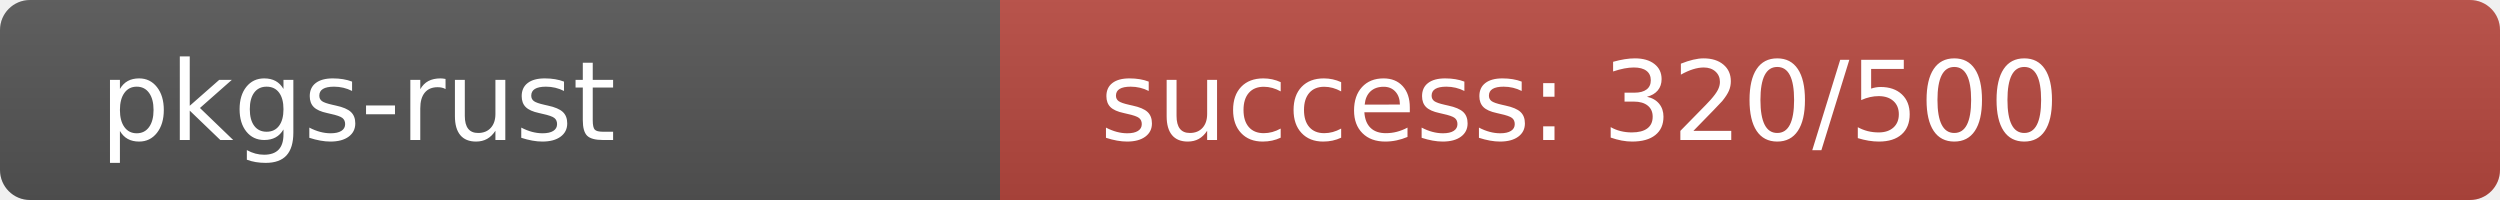
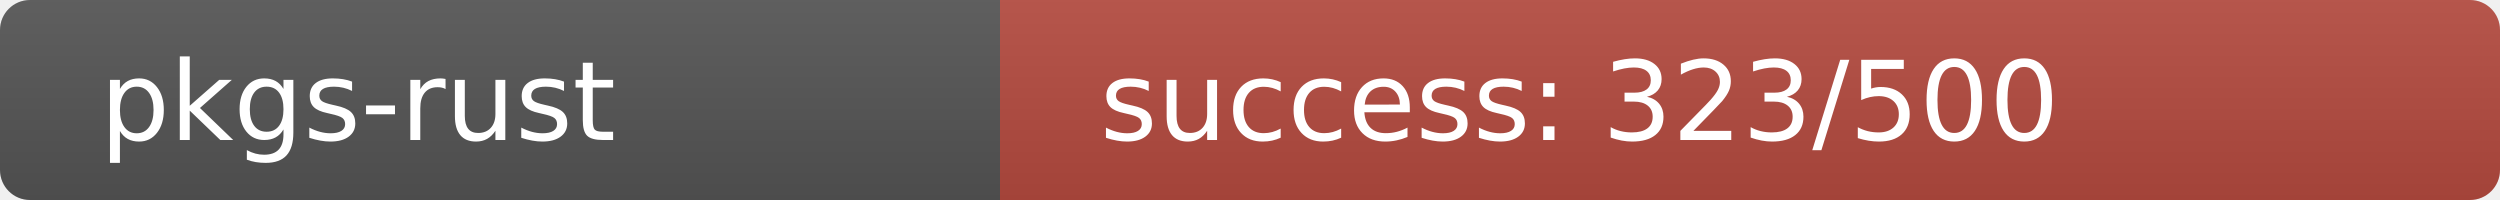
<svg xmlns="http://www.w3.org/2000/svg" width="250" height="20" role="img">
  <linearGradient id="s" x2="0" y2="100%">
    <stop offset="0" stop-color="#bbb" stop-opacity=".1" />
    <stop offset="1" stop-opacity=".1" />
  </linearGradient>
  <clipPath id="r">
    <rect width="250" height="20" rx="3" fill="#fff" />
  </clipPath>
  <g clip-path="url(#r)">
    <rect width="100" height="20" fill="#555" />
-     <rect x="100" width="150" height="20" fill="rgb(184,72,64)" />
+     <rect x="100" width="150" height="20" fill="rgb(181,75,64)" />
    <rect width="250" height="20" fill="url(#s)" />
  </g>
  <g fill="#fff" text-anchor="start" font-family="Verdana,Geneva,DejaVu Sans,sans-serif" text-rendering="geometricPrecision" font-size="110">
    <text x="100" y="140" transform="scale(.1)" fill="#fff">pkgs-rust</text>
-     <text x="1100" y="140" transform="scale(.1)" fill="#fff">success: 320/500</text>
+     <text x="1100" y="140" transform="scale(.1)" fill="#fff">success: 323/500</text>
  </g>
</svg>
